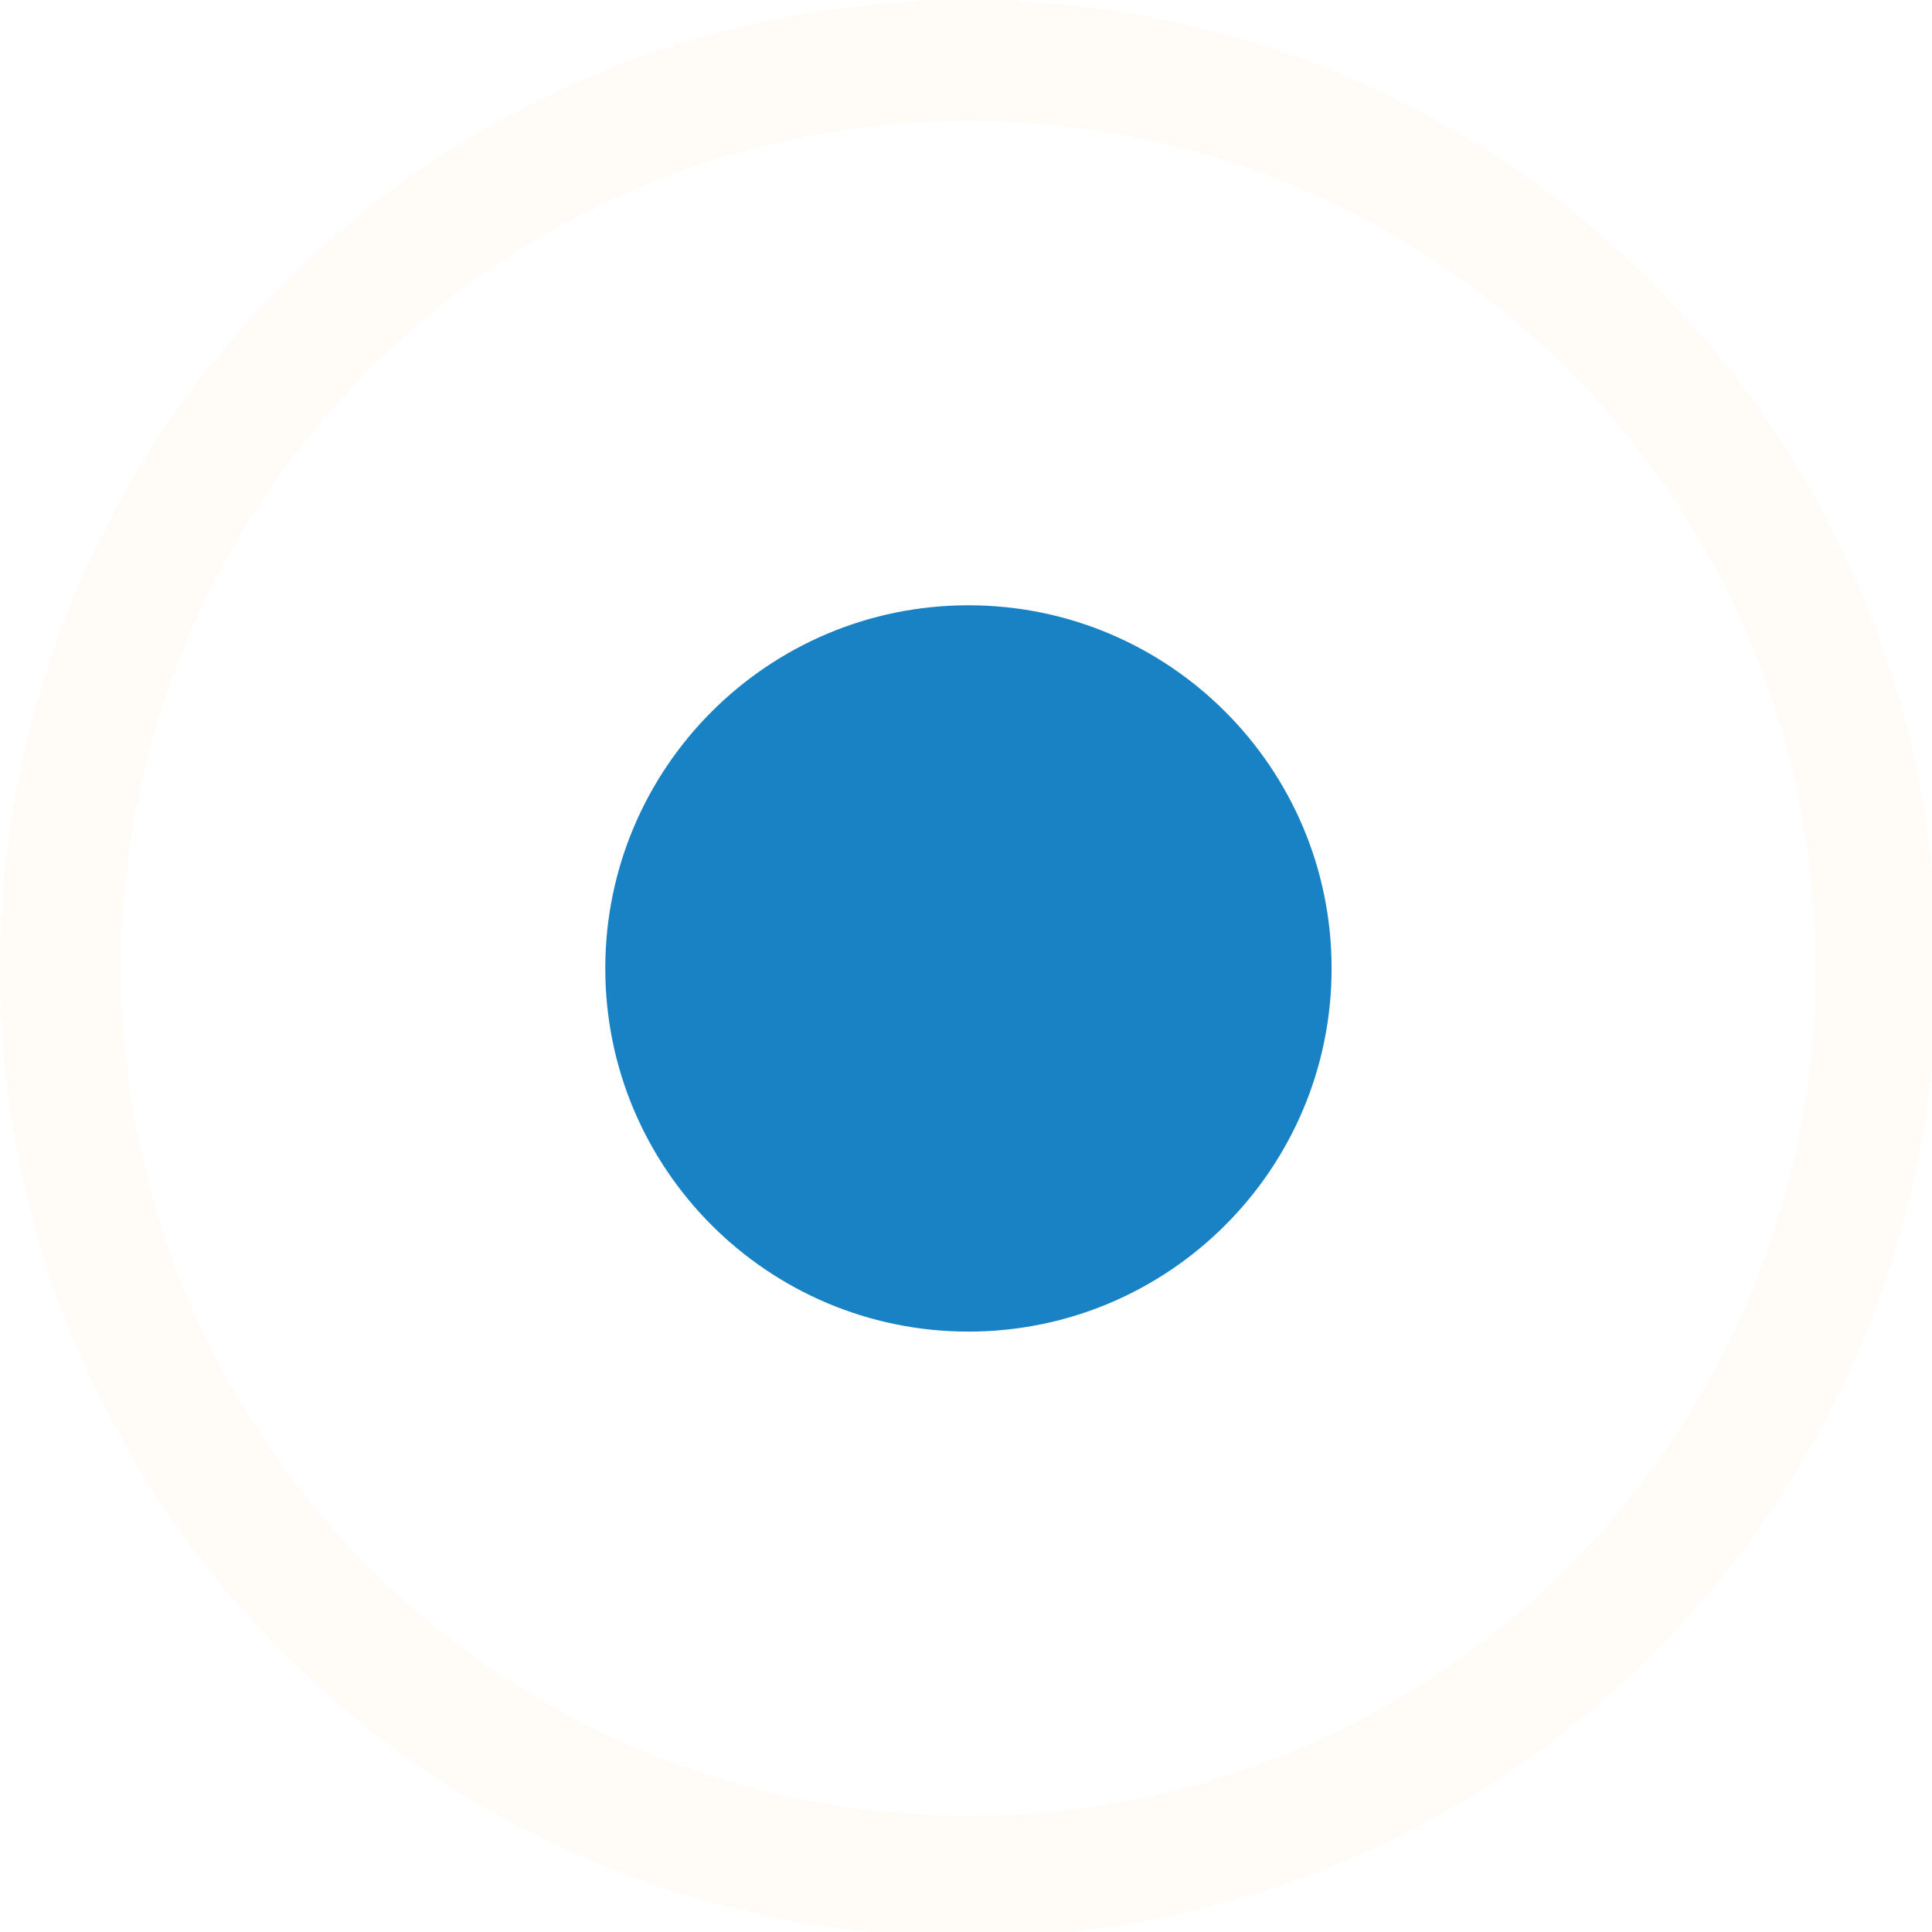
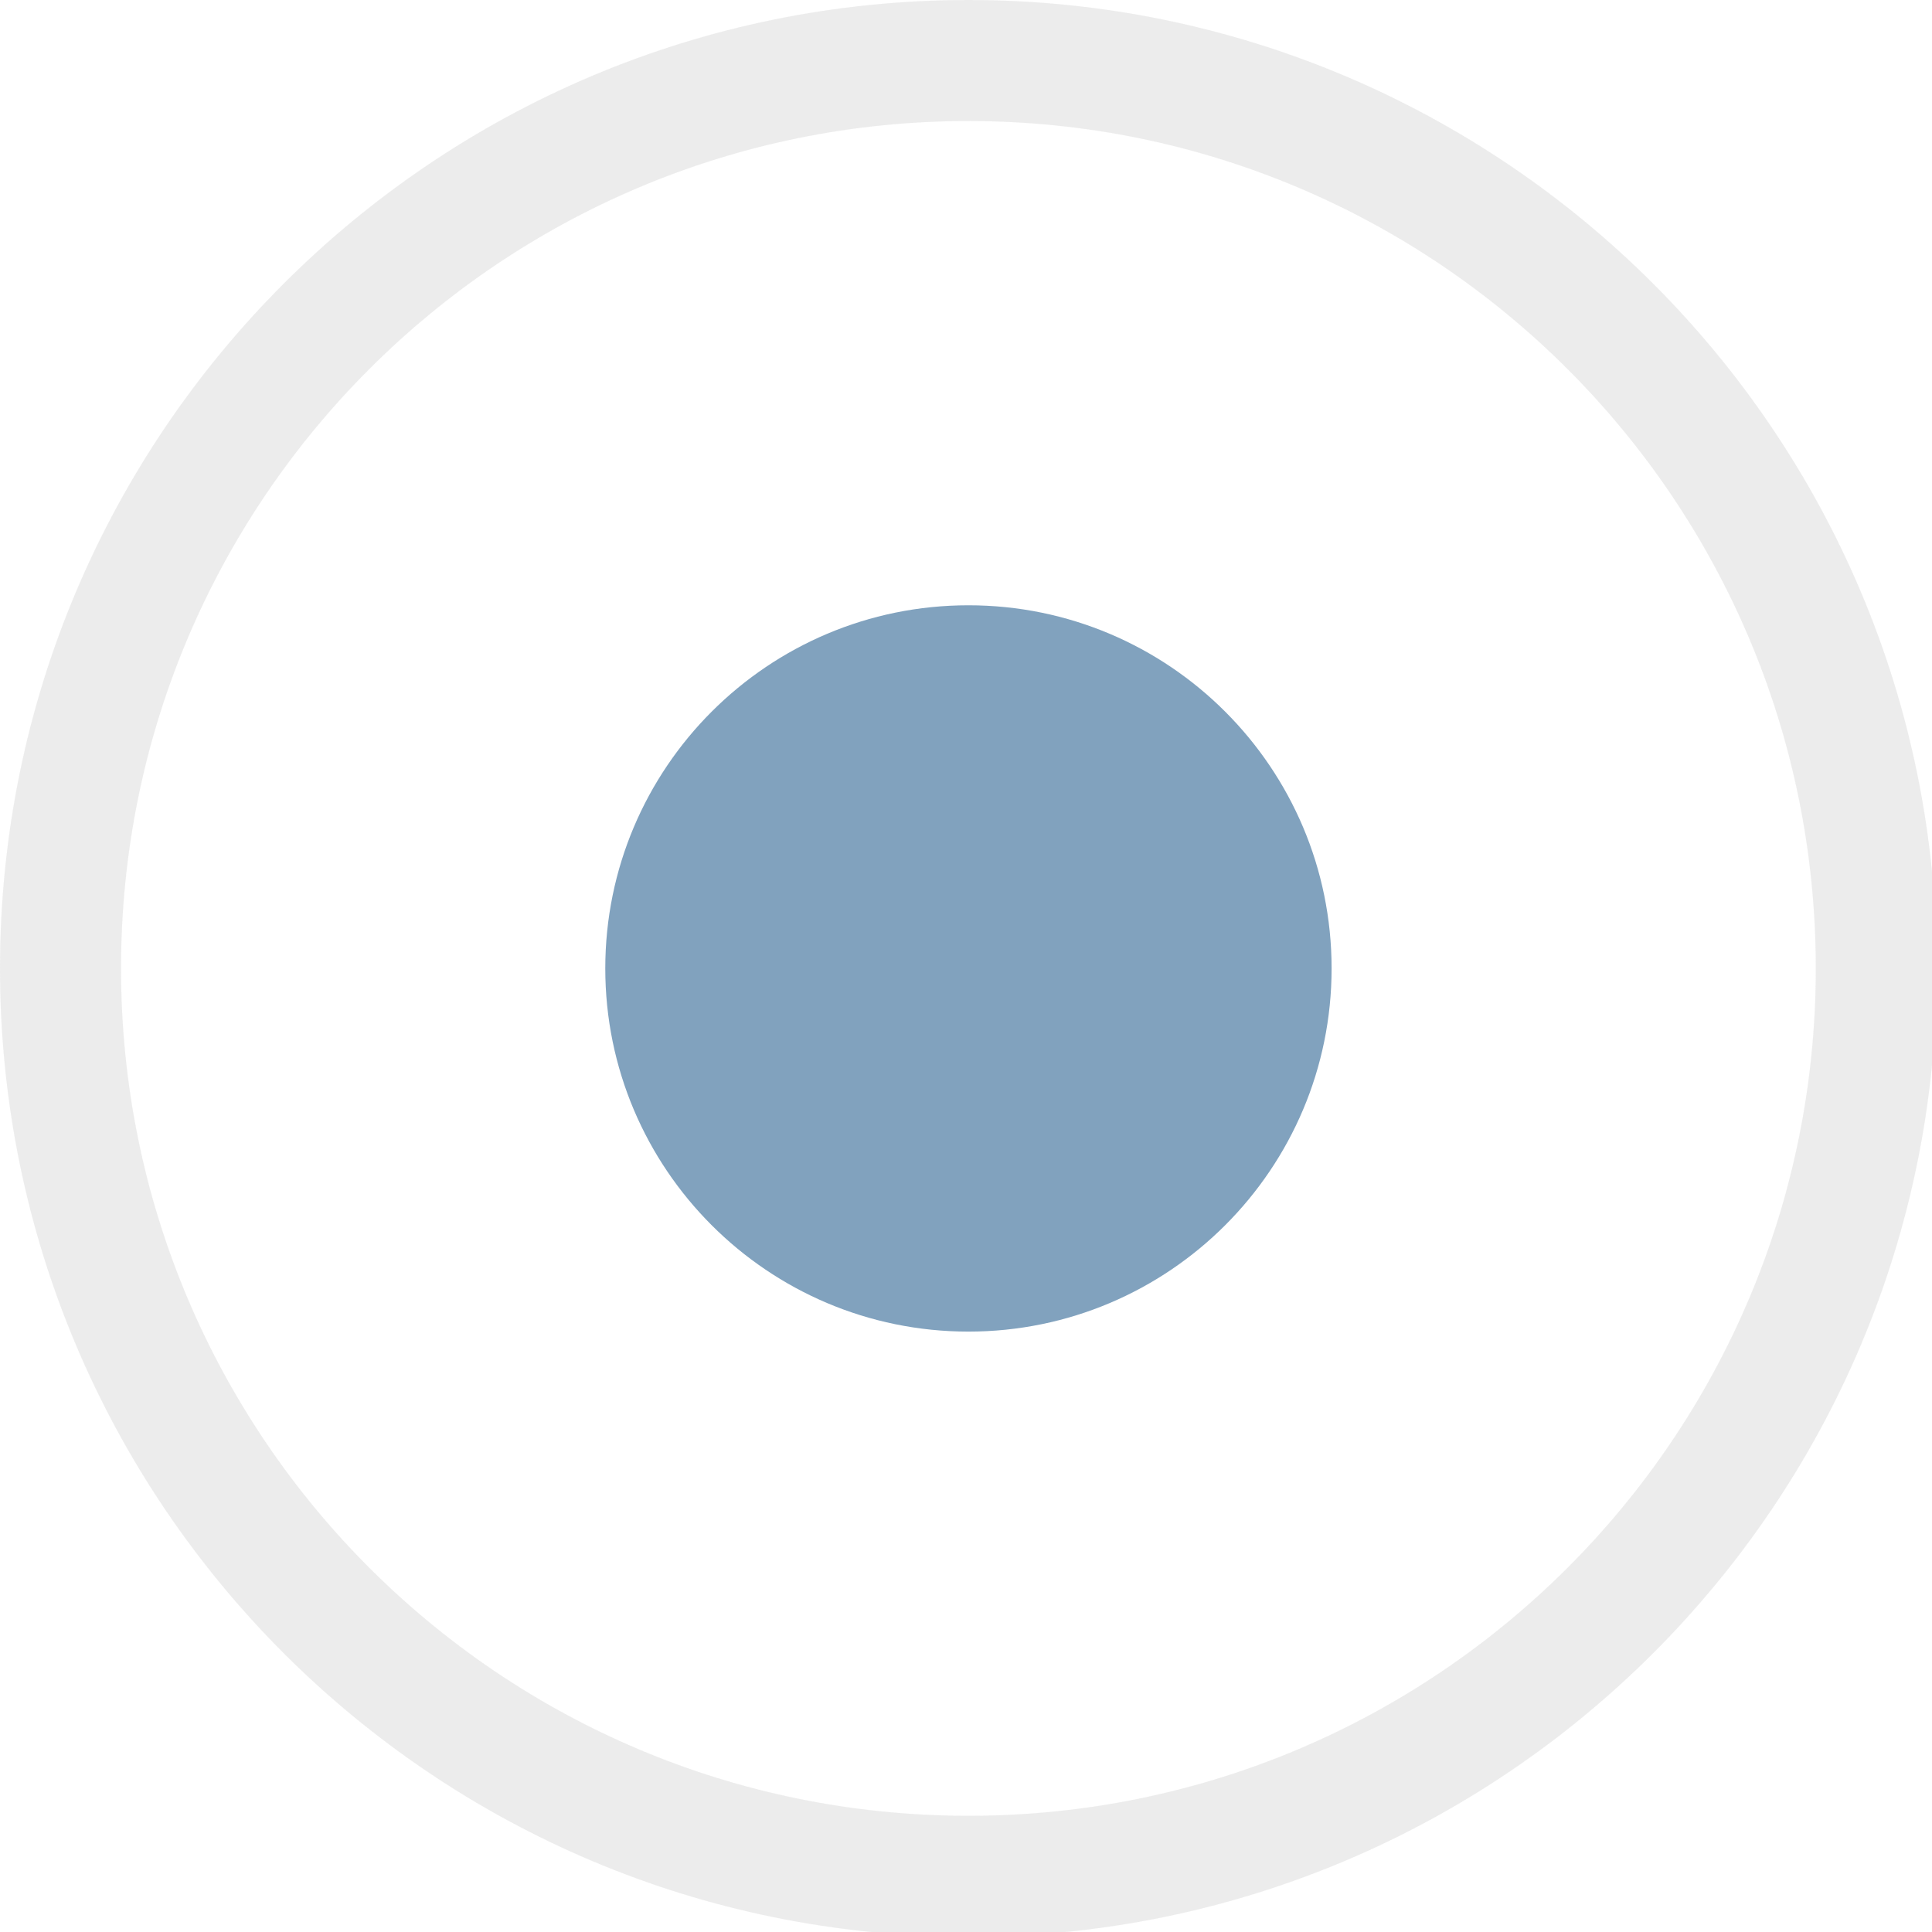
<svg xmlns="http://www.w3.org/2000/svg" width="133pt" height="133pt" viewBox="0 0 133 133" version="1.1">
  <g id="surface1">
-     <path style=" stroke:none;fill-rule:nonzero;fill:#fffbf0;fill-opacity:0.5;" d="M 66.668 0 C 29.852 0 0 29.852 0 66.668 C 0 103.484 29.852 133.332 66.668 133.332 C 103.484 133.332 133.332 103.484 133.332 66.668 C 133.332 29.852 103.484 0 66.668 0 Z M 66.668 8.332 C 98.895 8.332 125 34.441 125 66.668 C 125 98.895 98.895 125 66.668 125 C 34.441 125 8.332 98.895 8.332 66.668 C 8.332 34.441 34.441 8.332 66.668 8.332 Z M 66.668 8.332 " />
-     <path style=" stroke:none;fill-rule:nonzero;fill:#fffbf0;fill-opacity:0.15;" d="M 66.668 0 C 29.852 0 0 29.852 0 66.668 C 0 103.484 29.852 133.332 66.668 133.332 C 103.484 133.332 133.332 103.484 133.332 66.668 C 133.332 29.852 103.484 0 66.668 0 Z M 66.668 8.332 C 98.895 8.332 125 34.441 125 66.668 C 125 98.895 98.895 125 66.668 125 C 34.441 125 8.332 98.895 8.332 66.668 C 8.332 34.441 34.441 8.332 66.668 8.332 Z M 66.668 8.332 " />
-     <path style=" stroke:none;fill-rule:nonzero;fill:#1982c4;fill-opacity:1;" d="M 91.668 66.668 C 91.668 80.469 80.469 91.668 66.668 91.668 C 52.863 91.668 41.668 80.469 41.668 66.668 C 41.668 52.863 52.863 41.668 66.668 41.668 C 80.469 41.668 91.668 52.863 91.668 66.668 Z M 91.668 66.668 " />
+     <path style=" stroke:none;fill-rule:nonzero;fill:#e0e0e0;fill-opacity:0.5;" d="M 66.668 0 C 29.852 0 0 29.852 0 66.668 C 0 103.484 29.852 133.332 66.668 133.332 C 103.484 133.332 133.332 103.484 133.332 66.668 C 133.332 29.852 103.484 0 66.668 0 Z M 66.668 8.332 C 98.895 8.332 125 34.441 125 66.668 C 125 98.895 98.895 125 66.668 125 C 34.441 125 8.332 98.895 8.332 66.668 C 8.332 34.441 34.441 8.332 66.668 8.332 Z M 66.668 8.332 " />
+     <path style=" stroke:none;fill-rule:nonzero;fill:#e0e0e0;fill-opacity:0.15;" d="M 66.668 0 C 29.852 0 0 29.852 0 66.668 C 0 103.484 29.852 133.332 66.668 133.332 C 103.484 133.332 133.332 103.484 133.332 66.668 C 133.332 29.852 103.484 0 66.668 0 Z M 66.668 8.332 C 98.895 8.332 125 34.441 125 66.668 C 125 98.895 98.895 125 66.668 125 C 34.441 125 8.332 98.895 8.332 66.668 C 8.332 34.441 34.441 8.332 66.668 8.332 Z M 66.668 8.332 " />
+     <path style=" stroke:none;fill-rule:nonzero;fill:#81a2be;fill-opacity:1;" d="M 91.668 66.668 C 91.668 80.469 80.469 91.668 66.668 91.668 C 52.863 91.668 41.668 80.469 41.668 66.668 C 41.668 52.863 52.863 41.668 66.668 41.668 C 80.469 41.668 91.668 52.863 91.668 66.668 Z M 91.668 66.668 " />
  </g>
</svg>
